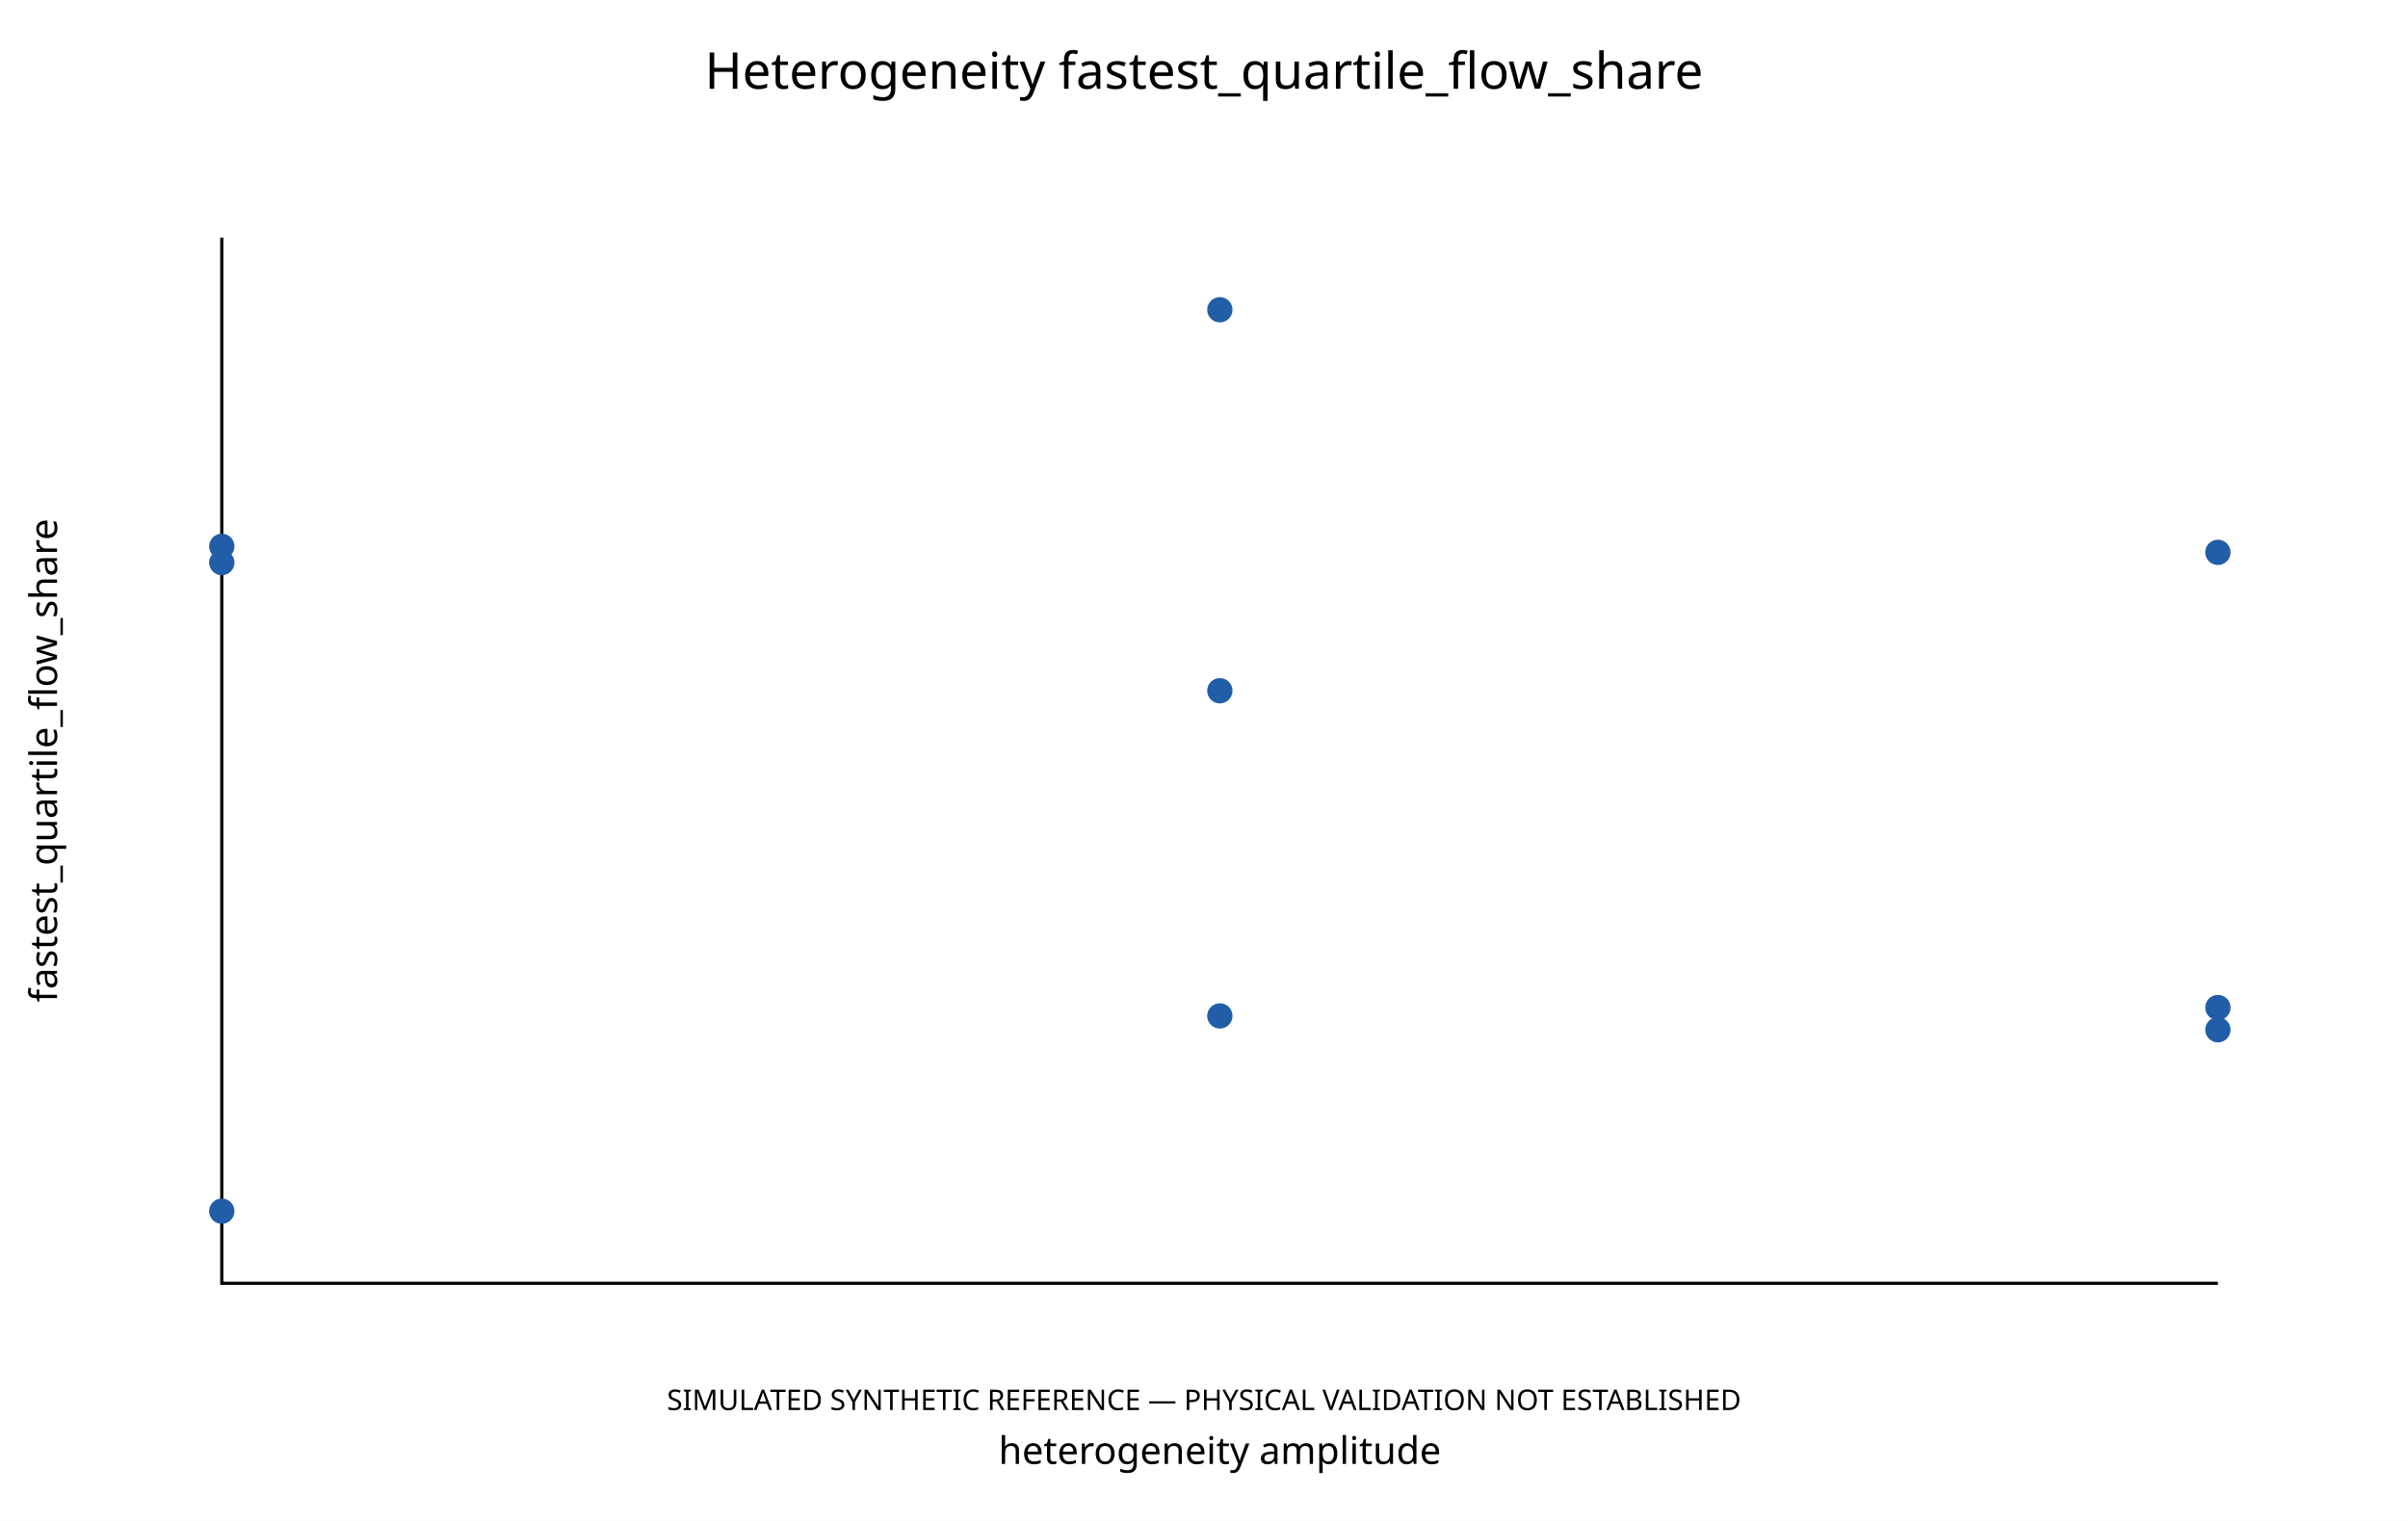
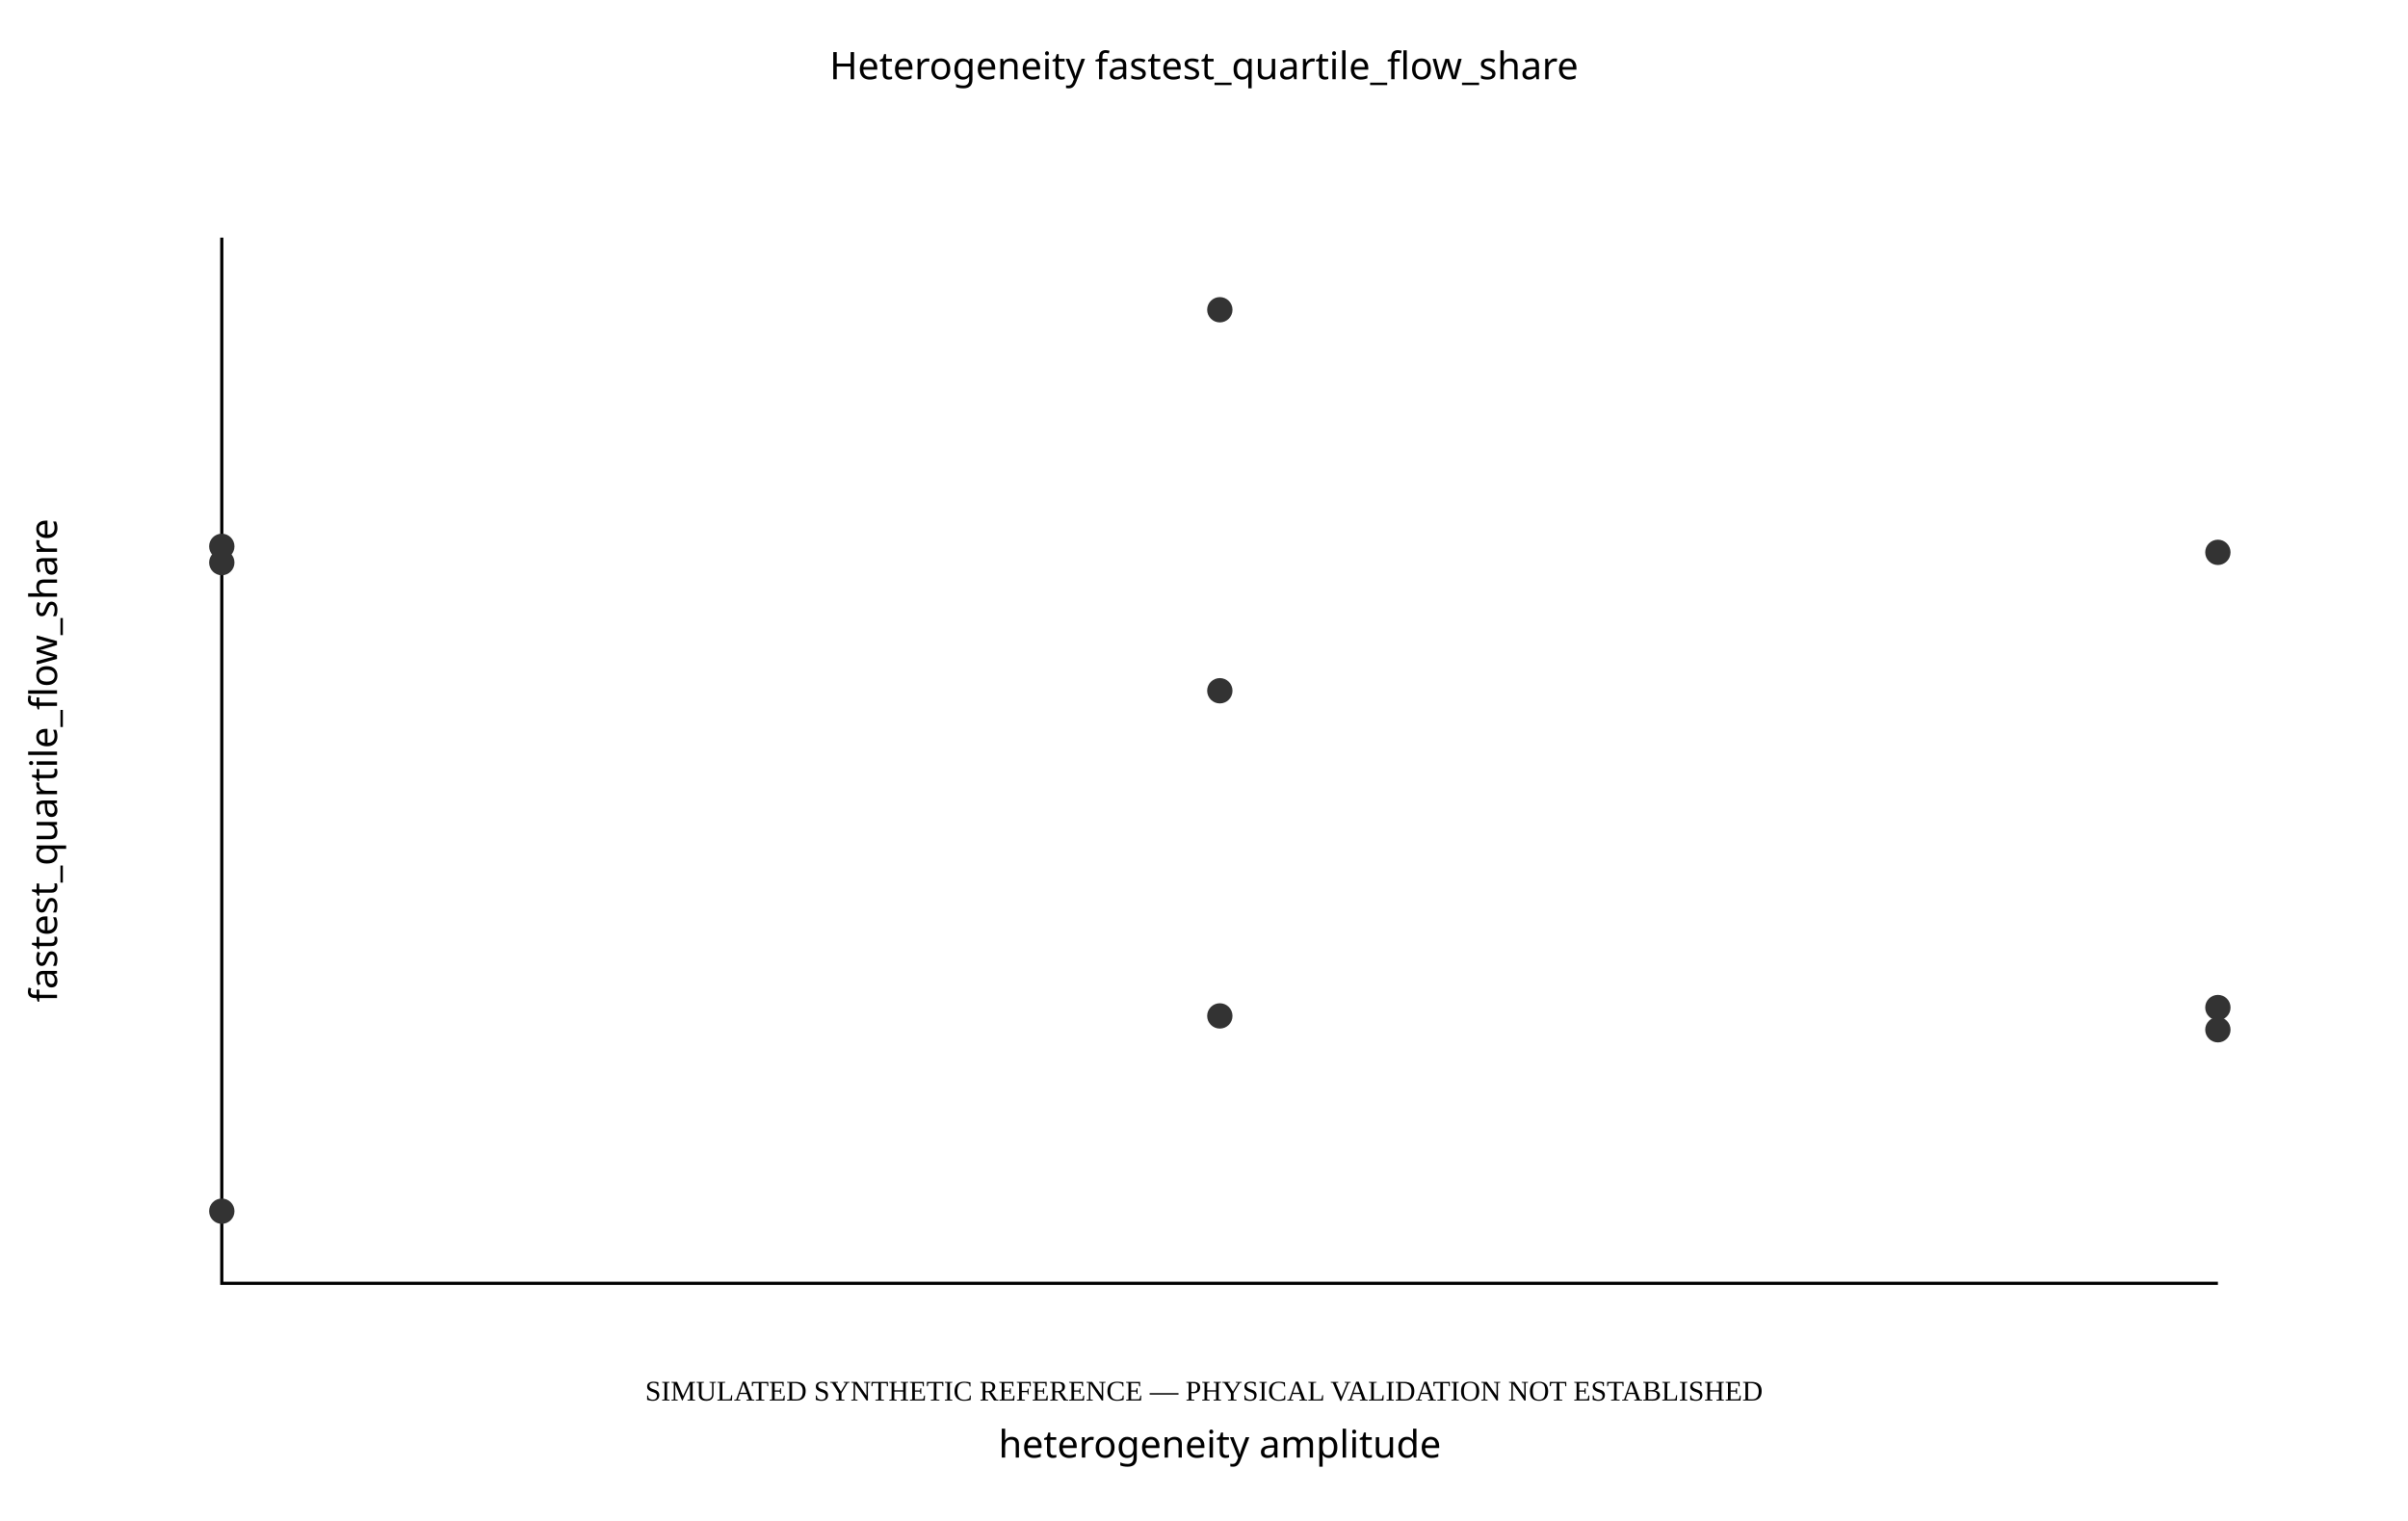
<svg xmlns="http://www.w3.org/2000/svg" width="760" height="480" viewBox="0 0 760 480">
  <rect width="100%" height="100%" fill="white" />
-   <text x="380" y="28" text-anchor="middle" font-family="sans-serif" font-size="16">Heterogeneity fastest_quartile_flow_share</text>
+   <text x="380" y="25" text-anchor="middle" font-family="sans-serif">Heterogeneity fastest_quartile_flow_share</text>
  <path d="M70 75V405H700" fill="none" stroke="black" />
-   <text x="385" y="462" text-anchor="middle" font-family="sans-serif" font-size="12">heterogeneity amplitude</text>
+   <text x="385" y="460" text-anchor="middle" font-family="sans-serif" font-size="12">heterogeneity amplitude</text>
  <text x="18" y="240" transform="rotate(-90 18 240)" text-anchor="middle" font-family="sans-serif" font-size="12">fastest_quartile_flow_share</text>
-   <circle cx="70.000" cy="177.542" r="4" fill="#225ea8" />
-   <circle cx="70.000" cy="382.241" r="4" fill="#225ea8" />
-   <circle cx="70.000" cy="172.428" r="4" fill="#225ea8" />
-   <circle cx="385.000" cy="320.620" r="4" fill="#225ea8" />
-   <circle cx="385.000" cy="97.759" r="4" fill="#225ea8" />
-   <circle cx="385.000" cy="217.995" r="4" fill="#225ea8" />
-   <circle cx="700.000" cy="317.974" r="4" fill="#225ea8" />
-   <circle cx="700.000" cy="174.315" r="4" fill="#225ea8" />
-   <circle cx="700.000" cy="324.980" r="4" fill="#225ea8" />
-   <text x="380" y="445" text-anchor="middle" font-family="sans-serif" font-size="9">SIMULATED SYNTHETIC REFERENCE — PHYSICAL VALIDATION NOT ESTABLISHED</text>
+   <circle cx="70.000" cy="177.542" r="4" fill="#333" />
+   <circle cx="70.000" cy="382.241" r="4" fill="#333" />
+   <circle cx="70.000" cy="172.428" r="4" fill="#333" />
+   <circle cx="385.000" cy="320.620" r="4" fill="#333" />
+   <circle cx="385.000" cy="97.759" r="4" fill="#333" />
+   <circle cx="385.000" cy="217.995" r="4" fill="#333" />
+   <circle cx="700.000" cy="317.974" r="4" fill="#333" />
+   <circle cx="700.000" cy="174.315" r="4" fill="#333" />
+   <circle cx="700.000" cy="324.980" r="4" fill="#333" />
+   <text x="380" y="442" text-anchor="middle" font-size="9">SIMULATED SYNTHETIC REFERENCE — PHYSICAL VALIDATION NOT ESTABLISHED</text>
</svg>
